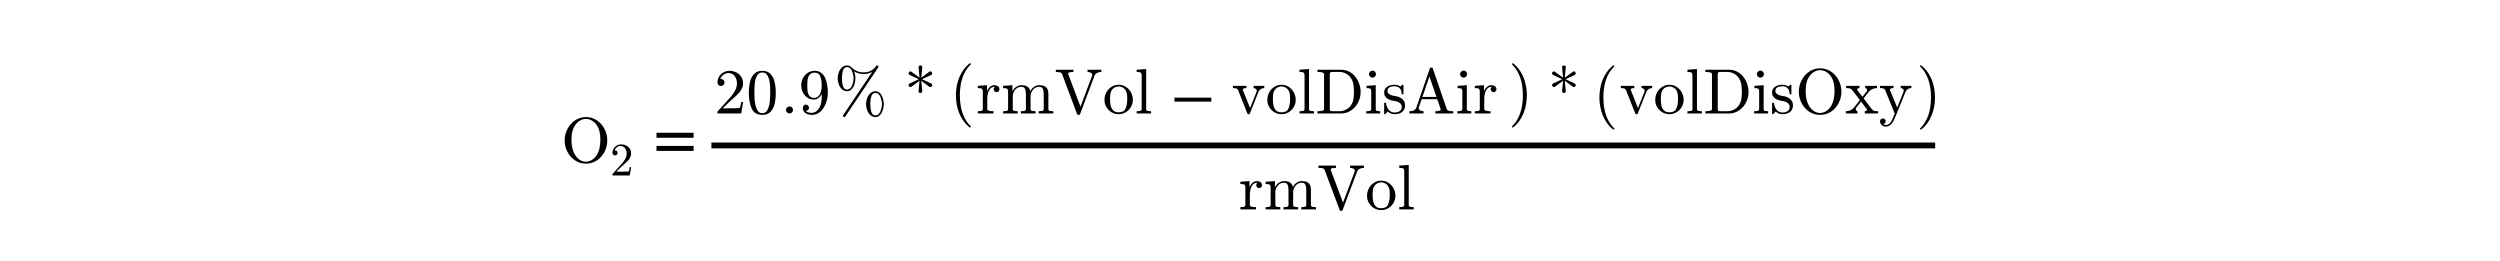
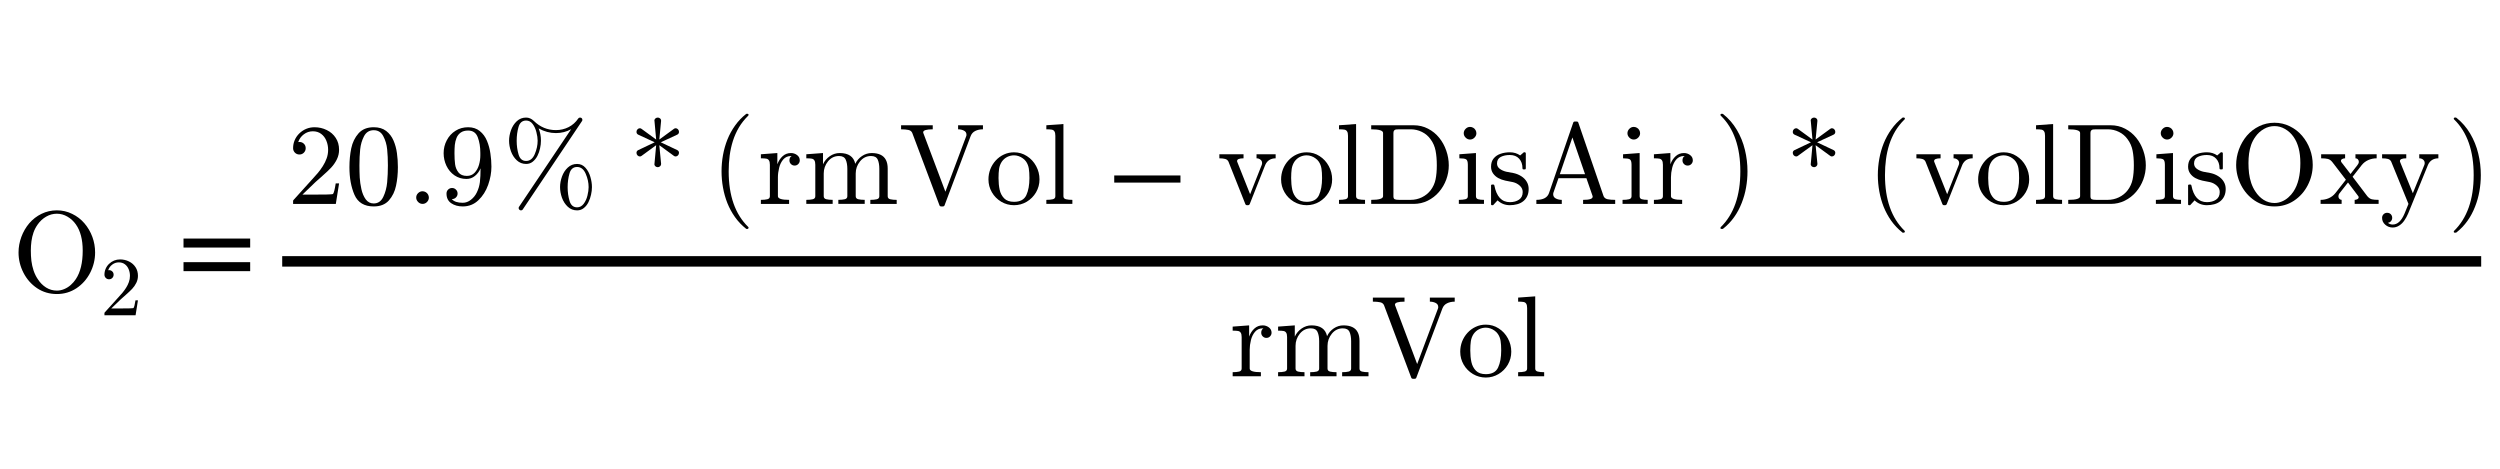
- <svg xmlns="http://www.w3.org/2000/svg" version="1.1" id="svg3020" x="0px" y="0px" width="575px" height="60px" viewBox="0 0 320 60" enable-background="new 0 0 320 60" xml:space="preserve">
+ <svg xmlns="http://www.w3.org/2000/svg" version="1.1" id="svg3020" x="0px" y="0px" width="320px" height="60px" viewBox="0 0 320 60" enable-background="new 0 0 320 60" xml:space="preserve">
  <g id="text3030" transform="scale(0.958149,1.043679)">
</g>
  <g id="g3009" transform="matrix(1.468825,0,0,1.468825,-277.7051,-0.7516525)">
    <g id="flowRoot3055" transform="matrix(0.6808162,0,0,0.6808162,189.0661,0.5117371)">
	</g>
    <g id="flowRoot3063" transform="matrix(0.6808162,0,0,0.6808162,189.0661,0.5117371)">
	</g>
    <path id="path3142-1" fill="none" stroke="#000000" stroke-width="0.913" d="M213.659,23.289   h191.629" />
    <g id="g3569" transform="matrix(0.6808162,0,0,0.6808162,66.23065,78.16005)">
	</g>
    <g id="g4198" transform="matrix(0.7270253,0,0,0.7270253,85.64364,7.998886)">
      <g id="text4200">
        <path id="path58" d="M149.071,24.946c-0.876,0-1.664-0.231-2.365-0.694     c-0.696-0.466-1.242-1.085-1.637-1.853c-0.395-0.773-0.593-1.584-0.593-2.433c0-0.629,0.112-1.251,0.337-1.866     c0.229-0.615,0.546-1.161,0.95-1.637c0.409-0.476,0.898-0.854,1.469-1.132c0.57-0.278,1.183-0.417,1.84-0.417     c0.651,0,1.262,0.141,1.833,0.424c0.575,0.278,1.067,0.658,1.476,1.139c0.409,0.481,0.723,1.02,0.943,1.617     c0.22,0.598,0.33,1.222,0.33,1.873c0,0.849-0.198,1.66-0.593,2.433c-0.396,0.768-0.943,1.386-1.644,1.853     C150.715,24.714,149.933,24.946,149.071,24.946z M146.779,23.153c0.27,0.423,0.602,0.76,0.997,1.011     c0.396,0.247,0.827,0.371,1.294,0.371c0.301,0,0.595-0.06,0.882-0.182c0.292-0.122,0.555-0.288,0.789-0.498     c0.238-0.212,0.44-0.445,0.606-0.701c0.548-0.826,0.822-1.963,0.822-3.409c0-1.325-0.274-2.374-0.822-3.147     c-0.27-0.386-0.606-0.696-1.011-0.93c-0.4-0.234-0.822-0.35-1.267-0.35c-0.449,0-0.876,0.117-1.28,0.35s-0.741,0.544-1.011,0.93     c-0.215,0.301-0.384,0.622-0.505,0.963c-0.117,0.337-0.2,0.687-0.249,1.051c-0.049,0.364-0.074,0.742-0.074,1.132     c0,0.418,0.022,0.827,0.067,1.226c0.049,0.395,0.137,0.784,0.263,1.165C146.411,22.518,146.577,22.857,146.779,23.153z" />
      </g>
      <g id="text4202">
        <path id="path61" d="M154.773,27.492v-0.27c0-0.016,0.007-0.034,0.02-0.054l1.561-1.727     c0.236-0.255,0.427-0.469,0.574-0.643c0.147-0.174,0.293-0.373,0.437-0.598c0.144-0.227,0.257-0.455,0.338-0.688     c0.085-0.236,0.128-0.484,0.128-0.746c0-0.274-0.05-0.536-0.152-0.785c-0.102-0.252-0.254-0.454-0.456-0.604     c-0.2-0.15-0.442-0.226-0.727-0.226c-0.291,0-0.553,0.089-0.785,0.265c-0.232,0.173-0.396,0.4-0.491,0.678     c0.026-0.007,0.062-0.011,0.108-0.011c0.15,0,0.278,0.051,0.383,0.153c0.108,0.102,0.162,0.232,0.162,0.392     c0,0.154-0.054,0.285-0.162,0.393c-0.105,0.104-0.232,0.157-0.383,0.157c-0.157,0-0.289-0.055-0.397-0.163     c-0.105-0.112-0.157-0.24-0.157-0.388c0-0.251,0.048-0.487,0.143-0.706c0.095-0.223,0.23-0.419,0.407-0.589     c0.18-0.174,0.381-0.306,0.604-0.398c0.226-0.091,0.465-0.137,0.717-0.137c0.383,0,0.739,0.081,1.07,0.245     c0.33,0.16,0.592,0.39,0.785,0.687c0.193,0.294,0.289,0.64,0.289,1.035c0,0.292-0.064,0.568-0.191,0.83     c-0.128,0.262-0.291,0.5-0.491,0.716c-0.199,0.213-0.454,0.455-0.765,0.726c-0.311,0.272-0.515,0.453-0.613,0.544l-1.139,1.096     h0.967c0.474,0,0.87-0.004,1.187-0.011c0.321-0.009,0.491-0.022,0.51-0.038c0.079-0.086,0.159-0.395,0.241-0.927h0.294     l-0.284,1.791H154.773z" />
      </g>
      <g id="text4204">
        <path id="path64" d="M172.242,19.374h-7.991v-1.078h7.991V19.374z M172.242,22.203h-7.991     v-1.077h7.991V22.203z" />
      </g>
      <g id="text4206">
        <path id="path67" d="M177.387,14.143v-0.37c0-0.022,0.009-0.047,0.027-0.074l2.143-2.372     c0.323-0.35,0.586-0.644,0.788-0.883c0.202-0.238,0.402-0.512,0.6-0.822c0.198-0.31,0.353-0.625,0.465-0.943     c0.117-0.323,0.175-0.665,0.175-1.024c0-0.377-0.069-0.737-0.209-1.078c-0.139-0.346-0.348-0.622-0.627-0.829     c-0.274-0.206-0.606-0.31-0.997-0.31c-0.4,0-0.759,0.121-1.078,0.363c-0.319,0.238-0.544,0.548-0.674,0.93     c0.036-0.009,0.086-0.013,0.148-0.013c0.207,0,0.382,0.069,0.526,0.209c0.148,0.139,0.222,0.319,0.222,0.539     c0,0.211-0.074,0.391-0.222,0.539c-0.144,0.144-0.319,0.216-0.526,0.216c-0.215,0-0.397-0.074-0.546-0.222     c-0.144-0.153-0.216-0.331-0.216-0.533c0-0.346,0.065-0.669,0.195-0.97c0.13-0.305,0.317-0.575,0.559-0.808     c0.247-0.238,0.524-0.42,0.829-0.546c0.31-0.126,0.638-0.188,0.984-0.188c0.525,0,1.015,0.112,1.469,0.337     c0.454,0.22,0.813,0.535,1.078,0.944c0.265,0.404,0.397,0.878,0.397,1.422c0,0.4-0.087,0.78-0.262,1.139     c-0.175,0.359-0.4,0.687-0.674,0.984c-0.274,0.292-0.625,0.625-1.051,0.997c-0.427,0.373-0.707,0.622-0.842,0.748l-1.563,1.503     h1.327c0.652,0,1.195-0.005,1.631-0.013c0.44-0.014,0.674-0.032,0.701-0.054c0.108-0.117,0.218-0.541,0.33-1.273h0.404     l-0.391,2.459H177.387z" />
        <path id="path69" d="M187.05,14.446c-1.128,0-1.896-0.463-2.305-1.388     c-0.404-0.93-0.606-2.035-0.606-3.316c0-0.799,0.072-1.552,0.216-2.257c0.148-0.706,0.438-1.303,0.869-1.792     c0.436-0.494,1.044-0.741,1.826-0.741c0.607,0,1.103,0.148,1.489,0.444c0.386,0.297,0.681,0.681,0.883,1.152     c0.202,0.467,0.339,0.97,0.411,1.509c0.076,0.535,0.114,1.096,0.114,1.684c0,0.791-0.074,1.532-0.222,2.224     c-0.144,0.688-0.429,1.274-0.856,1.759C188.443,14.206,187.836,14.446,187.05,14.446z M187.05,14.089     c0.512,0,0.894-0.262,1.146-0.788c0.251-0.525,0.406-1.107,0.465-1.745c0.059-0.638,0.088-1.316,0.088-2.035     c0-0.692-0.029-1.33-0.088-1.914c-0.058-0.584-0.213-1.112-0.465-1.583c-0.247-0.476-0.629-0.714-1.146-0.714     c-0.521,0-0.907,0.238-1.159,0.714c-0.251,0.476-0.406,1.006-0.465,1.59c-0.059,0.579-0.088,1.215-0.088,1.907     c0,0.512,0.011,0.995,0.034,1.449c0.027,0.454,0.094,0.923,0.202,1.408c0.108,0.481,0.281,0.888,0.519,1.22     C186.336,13.925,186.655,14.089,187.05,14.089z" />
      </g>
      <g id="text4208">
        <path id="path72" d="M192.143,13.381c0-0.207,0.076-0.384,0.229-0.532     c0.153-0.148,0.33-0.222,0.533-0.222c0.126,0,0.249,0.033,0.37,0.101c0.121,0.067,0.216,0.161,0.283,0.283     c0.067,0.121,0.101,0.245,0.101,0.37c0,0.202-0.074,0.38-0.222,0.532c-0.148,0.153-0.326,0.229-0.532,0.229     c-0.203,0-0.38-0.076-0.533-0.229C192.22,13.761,192.143,13.583,192.143,13.381z" />
      </g>
      <g id="text4210">
        <path id="path75" d="M196.407,13.563c0.251,0.297,0.69,0.445,1.314,0.445     c0.35,0,0.676-0.119,0.977-0.357c0.305-0.238,0.541-0.53,0.707-0.876c0.193-0.391,0.317-0.807,0.371-1.246     c0.054-0.445,0.081-0.995,0.08-1.651c-0.157,0.373-0.384,0.679-0.68,0.916c-0.292,0.238-0.629,0.357-1.01,0.357     c-0.535,0-1.013-0.144-1.435-0.431c-0.418-0.292-0.739-0.674-0.964-1.145c-0.225-0.476-0.337-0.982-0.337-1.516     c0-0.552,0.126-1.067,0.378-1.543c0.251-0.481,0.599-0.86,1.044-1.139c0.444-0.283,0.95-0.424,1.516-0.424     c0.557,0,1.022,0.153,1.395,0.458c0.377,0.301,0.665,0.692,0.862,1.172c0.198,0.476,0.335,0.981,0.411,1.516     c0.081,0.535,0.122,1.062,0.122,1.583c0,0.71-0.13,1.435-0.391,2.176c-0.261,0.737-0.652,1.352-1.172,1.846     c-0.517,0.494-1.141,0.742-1.873,0.742c-0.544,0-1.004-0.128-1.381-0.384c-0.377-0.256-0.566-0.642-0.566-1.159     c0-0.189,0.063-0.346,0.189-0.472c0.13-0.13,0.289-0.195,0.478-0.195c0.184,0,0.339,0.065,0.465,0.195     c0.13,0.126,0.195,0.283,0.195,0.472c0,0.18-0.065,0.335-0.195,0.465c-0.13,0.13-0.285,0.195-0.465,0.195H196.407z      M198.219,10.787c0.378,0,0.685-0.126,0.923-0.378c0.243-0.256,0.418-0.572,0.526-0.95c0.108-0.377,0.161-0.752,0.161-1.125     V8.072V8.018c0-0.692-0.101-1.31-0.303-1.853c-0.202-0.543-0.588-0.815-1.159-0.815c-0.364,0-0.661,0.081-0.89,0.243     c-0.224,0.157-0.39,0.368-0.498,0.633c-0.108,0.265-0.177,0.548-0.209,0.849c-0.027,0.301-0.04,0.629-0.04,0.984     c0,0.521,0.025,0.966,0.074,1.334c0.049,0.369,0.184,0.694,0.404,0.977C197.428,10.648,197.765,10.787,198.219,10.787     L198.219,10.787z" />
      </g>
      <g id="text4212">
        <path id="path78" d="M204.421,14.642c0-0.054,0.013-0.101,0.04-0.142l6.253-9.312     c-0.553,0.31-1.161,0.465-1.826,0.465c-0.719,0-1.408-0.187-2.069-0.559c0.184,0.44,0.276,0.932,0.276,1.476     c0,0.297-0.036,0.604-0.108,0.923c-0.067,0.315-0.173,0.613-0.316,0.896c-0.144,0.278-0.331,0.51-0.56,0.694     c-0.224,0.18-0.489,0.27-0.795,0.27c-0.432,0-0.802-0.144-1.112-0.431c-0.31-0.288-0.544-0.647-0.701-1.078     c-0.153-0.432-0.229-0.856-0.229-1.274c0-0.409,0.076-0.829,0.229-1.26c0.157-0.436,0.391-0.797,0.701-1.085     c0.31-0.288,0.68-0.431,1.112-0.431c0.341,0,0.653,0.137,0.936,0.411c0.741,0.727,1.62,1.091,2.635,1.091     c0.544,0,1.051-0.119,1.523-0.357c0.472-0.242,0.858-0.588,1.159-1.037c0.045-0.072,0.117-0.108,0.216-0.108     c0.081,0,0.146,0.025,0.195,0.074c0.054,0.049,0.081,0.117,0.081,0.202c0,0.049-0.013,0.094-0.04,0.135l-7.123,10.626     c-0.04,0.058-0.108,0.087-0.202,0.087c-0.076,0-0.142-0.029-0.195-0.087C204.448,14.772,204.421,14.709,204.421,14.642z      M205.317,8.995c0.454,0,0.797-0.27,1.031-0.809c0.234-0.544,0.351-1.082,0.351-1.617c0-0.301-0.05-0.642-0.149-1.024     c-0.094-0.386-0.245-0.714-0.451-0.984c-0.207-0.274-0.467-0.411-0.781-0.411c-0.459,0-0.762,0.256-0.91,0.768     c-0.148,0.508-0.222,1.062-0.222,1.664c0,0.579,0.076,1.128,0.229,1.644C204.567,8.739,204.867,8.995,205.317,8.995z      M211.428,14.918c-0.431,0-0.802-0.144-1.112-0.431c-0.31-0.288-0.544-0.647-0.701-1.078c-0.153-0.436-0.23-0.862-0.23-1.28     c0-0.409,0.077-0.829,0.23-1.26c0.157-0.436,0.39-0.797,0.701-1.085c0.31-0.288,0.681-0.431,1.112-0.431     c0.4,0,0.734,0.153,1.004,0.458c0.27,0.301,0.465,0.665,0.587,1.091c0.126,0.427,0.188,0.835,0.188,1.226     c0,0.296-0.036,0.602-0.108,0.916c-0.067,0.315-0.173,0.615-0.316,0.903c-0.139,0.283-0.324,0.514-0.553,0.694     C212.005,14.826,211.738,14.918,211.428,14.918z M211.428,14.554c0.31,0,0.57-0.137,0.781-0.411     c0.211-0.278,0.364-0.609,0.458-0.99c0.095-0.382,0.142-0.723,0.142-1.024c0-0.53-0.117-1.064-0.351-1.604     c-0.233-0.539-0.577-0.809-1.031-0.809c-0.458,0-0.762,0.256-0.91,0.768c-0.148,0.508-0.222,1.06-0.222,1.658     c0,0.584,0.076,1.132,0.229,1.644S210.979,14.554,211.428,14.554z" />
      </g>
      <g id="text4214">
        <path id="path81" d="M218.951,8.456c-0.103,0-0.198-0.043-0.283-0.128     c-0.081-0.09-0.121-0.189-0.121-0.297c0-0.153,0.065-0.262,0.195-0.33l1.988-0.943l-1.988-0.923     c-0.13-0.067-0.195-0.177-0.195-0.33c0-0.117,0.04-0.218,0.121-0.303s0.175-0.128,0.283-0.128c0.072,0,0.139,0.025,0.202,0.074     l1.752,1.28l-0.203-2.237l-0.013-0.027c0-0.103,0.04-0.191,0.121-0.262c0.086-0.072,0.182-0.108,0.29-0.108     c0.099,0,0.188,0.034,0.269,0.101c0.086,0.067,0.128,0.157,0.128,0.269V4.19l-0.215,2.237l1.752-1.28     c0.063-0.049,0.13-0.074,0.202-0.074c0.112,0,0.207,0.043,0.283,0.128c0.081,0.086,0.122,0.187,0.122,0.303     c0,0.153-0.065,0.263-0.196,0.33l-1.988,0.923l1.988,0.943c0.13,0.068,0.196,0.177,0.196,0.33c0,0.108-0.041,0.207-0.122,0.297     c-0.076,0.085-0.171,0.128-0.283,0.128c-0.076,0-0.144-0.022-0.202-0.068l-1.752-1.28l0.215,2.23v0.027     c0,0.108-0.043,0.198-0.128,0.27c-0.081,0.072-0.171,0.107-0.269,0.107c-0.108,0-0.204-0.036-0.29-0.107     c-0.081-0.077-0.121-0.166-0.121-0.27l0.013-0.027l0.203-2.23l-1.752,1.28C219.099,8.433,219.032,8.456,218.951,8.456z" />
      </g>
      <g id="text4216">
        <path id="path84" d="M231.679,17.116c-0.512-0.404-0.955-0.869-1.327-1.395     c-0.369-0.521-0.672-1.078-0.91-1.671c-0.234-0.593-0.409-1.213-0.525-1.86c-0.117-0.647-0.175-1.296-0.175-1.947     c0-0.66,0.058-1.314,0.175-1.961c0.117-0.647,0.294-1.269,0.532-1.866c0.242-0.598,0.55-1.157,0.923-1.678     c0.373-0.521,0.808-0.977,1.307-1.368c0-0.018,0.022-0.027,0.067-0.027h0.128c0.027,0,0.052,0.013,0.074,0.04     c0.022,0.022,0.034,0.049,0.034,0.081c0,0.04-0.009,0.069-0.027,0.088c-0.449,0.44-0.824,0.912-1.125,1.415     c-0.297,0.503-0.537,1.04-0.721,1.61c-0.18,0.566-0.31,1.155-0.391,1.765c-0.08,0.607-0.121,1.24-0.121,1.9     c0,2.925,0.782,5.146,2.345,6.664c0.027,0.027,0.041,0.065,0.041,0.114c0,0.022-0.014,0.047-0.041,0.074     c-0.022,0.032-0.045,0.047-0.067,0.047h-0.128C231.701,17.143,231.679,17.134,231.679,17.116z" />
      </g>
      <g id="text4218">
        <path id="path87" d="M233.457,14.143v-0.485c0.315,0,0.573-0.025,0.775-0.074     c0.202-0.049,0.303-0.171,0.303-0.363V9.453c0-0.247-0.038-0.425-0.115-0.532c-0.072-0.112-0.177-0.18-0.316-0.203     c-0.139-0.027-0.355-0.04-0.647-0.04V8.193l1.974-0.148v1.348c0.148-0.4,0.359-0.723,0.633-0.97     c0.274-0.251,0.606-0.377,0.997-0.377c0.274,0,0.519,0.081,0.734,0.242c0.216,0.162,0.324,0.375,0.324,0.64     c0,0.166-0.061,0.312-0.182,0.438c-0.117,0.121-0.263,0.182-0.438,0.182c-0.171,0-0.317-0.061-0.438-0.182     c-0.121-0.121-0.182-0.267-0.182-0.438c0-0.247,0.088-0.422,0.263-0.525h-0.081c-0.373,0-0.678,0.135-0.916,0.404     c-0.234,0.269-0.4,0.604-0.498,1.004c-0.099,0.4-0.149,0.781-0.149,1.145v2.264c0,0.292,0.447,0.438,1.341,0.438v0.485H233.457z" />
        <path id="path89" d="M238.902,14.143v-0.485c0.315,0,0.573-0.025,0.775-0.074     c0.202-0.049,0.303-0.171,0.303-0.363V9.453c0-0.247-0.038-0.425-0.114-0.532c-0.072-0.112-0.177-0.18-0.317-0.203     c-0.139-0.027-0.355-0.04-0.647-0.04V8.193l2.001-0.148v1.348c0.184-0.396,0.456-0.719,0.815-0.97     c0.364-0.251,0.759-0.377,1.186-0.377c1.06,0,1.682,0.431,1.866,1.294c0.184-0.386,0.454-0.698,0.808-0.936     s0.743-0.357,1.166-0.357c0.417,0,0.768,0.067,1.051,0.202c0.287,0.134,0.503,0.341,0.647,0.62     c0.144,0.274,0.216,0.62,0.216,1.037v3.316c0,0.193,0.101,0.314,0.303,0.363c0.207,0.049,0.465,0.074,0.775,0.074v0.485h-3.16     v-0.485c0.315,0,0.573-0.025,0.775-0.074c0.202-0.049,0.303-0.171,0.303-0.363V9.945c0-0.463-0.065-0.836-0.195-1.119     c-0.13-0.283-0.398-0.424-0.802-0.424c-0.53,0-0.968,0.213-1.314,0.64c-0.346,0.427-0.519,0.912-0.519,1.455v2.722     c0,0.193,0.101,0.314,0.303,0.363c0.202,0.049,0.46,0.074,0.775,0.074v0.485h-3.16v-0.485c0.315,0,0.573-0.025,0.775-0.074     c0.202-0.049,0.303-0.171,0.303-0.363V9.945c0-0.449-0.065-0.818-0.195-1.105c-0.13-0.292-0.398-0.438-0.802-0.438     c-0.535,0-0.975,0.213-1.321,0.64c-0.342,0.427-0.512,0.912-0.512,1.455v2.722c0,0.193,0.101,0.314,0.303,0.363     c0.202,0.049,0.458,0.074,0.768,0.074v0.485H238.902z" />
        <path id="path91" d="M254.858,14.298l-3.255-8.658c-0.081-0.193-0.236-0.315-0.465-0.364     c-0.229-0.049-0.521-0.074-0.876-0.074V4.716h3.794v0.485c-0.764,0-1.145,0.119-1.145,0.357c0.005,0.013,0.007,0.027,0.007,0.04     c0.005,0.009,0.007,0.023,0.007,0.041l2.648,7.041l2.5-6.664c0.018-0.036,0.027-0.092,0.027-0.168     c0-0.225-0.103-0.389-0.31-0.492c-0.207-0.103-0.438-0.155-0.694-0.155V4.716h2.979v0.485c-0.346,0-0.652,0.065-0.916,0.195     c-0.261,0.126-0.447,0.332-0.56,0.62l-3.12,8.281c-0.027,0.099-0.101,0.149-0.222,0.149h-0.175     C254.959,14.446,254.885,14.397,254.858,14.298z" />
        <path id="path93" d="M263.8,14.298c-0.552,0-1.064-0.139-1.536-0.417     c-0.471-0.283-0.845-0.66-1.118-1.132c-0.274-0.472-0.411-0.986-0.411-1.543c0-0.422,0.074-0.829,0.222-1.219     c0.153-0.391,0.369-0.739,0.647-1.044c0.283-0.31,0.611-0.551,0.984-0.721c0.373-0.175,0.777-0.263,1.213-0.263     c0.566,0,1.08,0.15,1.543,0.452c0.467,0.296,0.835,0.696,1.105,1.199c0.269,0.498,0.404,1.031,0.404,1.597     c0,0.553-0.137,1.067-0.411,1.543c-0.274,0.472-0.647,0.849-1.118,1.132C264.855,14.159,264.348,14.298,263.8,14.298z      M263.8,13.893c0.737,0,1.229-0.267,1.476-0.802c0.247-0.535,0.371-1.215,0.371-2.042c0-0.463-0.025-0.845-0.074-1.145     c-0.049-0.305-0.157-0.582-0.323-0.829c-0.103-0.153-0.236-0.285-0.398-0.397c-0.157-0.117-0.326-0.204-0.505-0.263     c-0.175-0.063-0.357-0.094-0.546-0.094c-0.287,0-0.561,0.065-0.822,0.195c-0.256,0.13-0.469,0.317-0.64,0.559     c-0.171,0.261-0.281,0.548-0.33,0.863c-0.045,0.31-0.067,0.68-0.067,1.112c0,0.517,0.045,0.982,0.135,1.395     c0.09,0.409,0.269,0.752,0.539,1.031C262.888,13.754,263.283,13.893,263.8,13.893z" />
        <path id="path95" d="M267.674,14.143v-0.485c0.314,0,0.572-0.025,0.775-0.074     c0.203-0.049,0.304-0.171,0.304-0.363V5.976c0-0.247-0.038-0.425-0.115-0.533c-0.072-0.112-0.177-0.18-0.317-0.202     c-0.139-0.027-0.355-0.04-0.647-0.04V4.716l2.048-0.148v8.652c0,0.193,0.101,0.314,0.303,0.363     c0.202,0.049,0.458,0.074,0.768,0.074v0.485H267.674z" />
      </g>
      <g id="text4220" transform="scale(1.474277,0.6782985)">
        <path id="path98" d="M187.083,17.085v-1.261h5.384v1.261H187.083z" />
      </g>
      <g id="text4222">
        <path id="path101" d="M291.519,14.143l-2.015-5.067c-0.085-0.171-0.218-0.278-0.398-0.323     c-0.175-0.049-0.406-0.074-0.694-0.074V8.193h2.898v0.485c-0.517,0-0.775,0.11-0.775,0.33c0,0.036,0.005,0.063,0.014,0.081     l1.55,3.895l1.395-3.518c0.027-0.072,0.04-0.146,0.04-0.222c0-0.175-0.067-0.312-0.201-0.411     c-0.131-0.103-0.285-0.155-0.465-0.155V8.193h2.291v0.485c-0.283,0-0.532,0.065-0.748,0.195c-0.21,0.13-0.375,0.324-0.492,0.58     l-1.859,4.69c-0.036,0.103-0.11,0.155-0.223,0.155h-0.101C291.623,14.298,291.551,14.246,291.519,14.143z" />
        <path id="path103" d="M298.878,14.298c-0.552,0-1.064-0.139-1.536-0.417     c-0.472-0.283-0.845-0.66-1.119-1.132c-0.273-0.472-0.411-0.986-0.411-1.543c0-0.422,0.074-0.829,0.222-1.219     c0.153-0.391,0.369-0.739,0.647-1.044c0.283-0.31,0.611-0.551,0.984-0.721c0.372-0.175,0.776-0.263,1.213-0.263     c0.565,0,1.08,0.15,1.543,0.452c0.467,0.296,0.835,0.696,1.106,1.199c0.269,0.498,0.404,1.031,0.404,1.597     c0,0.553-0.137,1.067-0.412,1.543c-0.274,0.472-0.647,0.849-1.118,1.132C299.933,14.159,299.426,14.298,298.878,14.298z      M298.878,13.893c0.736,0,1.228-0.267,1.476-0.802c0.247-0.535,0.369-1.215,0.369-2.042c0-0.463-0.024-0.845-0.073-1.145     c-0.049-0.305-0.157-0.582-0.324-0.829c-0.103-0.153-0.236-0.285-0.398-0.397c-0.157-0.117-0.326-0.204-0.506-0.263     c-0.175-0.063-0.357-0.094-0.545-0.094c-0.287,0-0.561,0.065-0.823,0.195c-0.256,0.13-0.468,0.317-0.64,0.559     c-0.17,0.261-0.28,0.548-0.329,0.863c-0.046,0.31-0.068,0.68-0.068,1.112c0,0.517,0.045,0.982,0.135,1.395     c0.09,0.409,0.269,0.752,0.539,1.031C297.965,13.754,298.36,13.893,298.878,13.893z" />
        <path id="path105" d="M302.752,14.143v-0.485c0.315,0,0.572-0.025,0.775-0.074     c0.202-0.049,0.304-0.171,0.304-0.363V5.976c0-0.247-0.038-0.425-0.115-0.533c-0.071-0.112-0.177-0.18-0.316-0.202     c-0.139-0.027-0.355-0.04-0.647-0.04V4.716l2.048-0.148v8.652c0,0.193,0.102,0.314,0.304,0.363     c0.202,0.049,0.458,0.074,0.768,0.074v0.485H302.752z" />
        <path id="path107" d="M306.613,14.143v-0.485c0.948,0,1.422-0.146,1.422-0.438V5.639     c0-0.292-0.474-0.438-1.422-0.438V4.716h5.088c0.629,0,1.203,0.137,1.725,0.411c0.521,0.269,0.966,0.631,1.334,1.085     c0.369,0.454,0.651,0.968,0.849,1.543c0.202,0.575,0.304,1.164,0.304,1.765c0,0.584-0.102,1.152-0.304,1.705     c-0.202,0.548-0.494,1.045-0.875,1.489c-0.379,0.44-0.827,0.788-1.348,1.044c-0.518,0.256-1.079,0.384-1.684,0.384H306.613z      M309.275,13.22c0,0.198,0.056,0.321,0.168,0.37c0.112,0.045,0.29,0.067,0.533,0.067h1.367c0.472,0,0.919-0.101,1.342-0.303     c0.426-0.207,0.779-0.492,1.057-0.856c0.293-0.386,0.487-0.818,0.586-1.294c0.1-0.481,0.149-1.042,0.149-1.684     c0-0.669-0.049-1.256-0.149-1.759c-0.099-0.503-0.294-0.952-0.586-1.348c-0.274-0.391-0.622-0.69-1.044-0.896     c-0.422-0.211-0.874-0.317-1.354-0.317h-1.367c-0.166,0-0.297,0.007-0.391,0.02c-0.09,0.013-0.165,0.054-0.223,0.121     c-0.058,0.063-0.087,0.162-0.087,0.297V13.22z" />
        <path id="path109" d="M317.118,14.143v-0.485c0.315,0,0.572-0.025,0.775-0.074     c0.202-0.049,0.303-0.171,0.303-0.363V9.453c0-0.355-0.069-0.573-0.208-0.654c-0.134-0.081-0.404-0.121-0.808-0.121V8.193     l1.988-0.148v5.175c0,0.193,0.088,0.314,0.262,0.363c0.175,0.049,0.409,0.074,0.701,0.074v0.485H317.118z M317.704,5.673     c0-0.202,0.077-0.38,0.23-0.532c0.152-0.153,0.327-0.229,0.525-0.229c0.13,0,0.256,0.034,0.377,0.101     c0.122,0.068,0.216,0.162,0.283,0.283c0.068,0.121,0.101,0.247,0.101,0.377c0,0.198-0.076,0.373-0.229,0.526     c-0.153,0.153-0.33,0.229-0.532,0.229c-0.198,0-0.373-0.076-0.525-0.229C317.78,6.046,317.704,5.871,317.704,5.673z" />
        <path id="path111" d="M320.979,14.183v-2.251c0-0.072,0.04-0.108,0.121-0.108h0.168     c0.055,0,0.091,0.036,0.108,0.108c0.256,1.334,0.876,2.001,1.86,2.001c0.435,0,0.799-0.099,1.092-0.297     c0.296-0.198,0.444-0.503,0.444-0.916c0-0.297-0.114-0.548-0.344-0.755c-0.229-0.211-0.501-0.355-0.815-0.431l-0.923-0.182     c-0.311-0.067-0.594-0.171-0.85-0.31c-0.251-0.139-0.458-0.324-0.62-0.553c-0.162-0.234-0.242-0.503-0.242-0.808     c0-0.405,0.105-0.735,0.316-0.991c0.216-0.26,0.494-0.447,0.836-0.559c0.341-0.117,0.71-0.175,1.105-0.175     c0.472,0,0.883,0.126,1.233,0.377l0.399-0.343c0-0.022,0.022-0.034,0.067-0.034h0.102c0.027,0,0.051,0.014,0.073,0.041     c0.023,0.022,0.035,0.047,0.035,0.074v1.806c0,0.085-0.037,0.128-0.108,0.128h-0.168c-0.081,0-0.123-0.043-0.123-0.128     c0-0.481-0.134-0.867-0.404-1.159c-0.265-0.292-0.637-0.438-1.117-0.438c-0.413,0-0.774,0.076-1.079,0.229     c-0.3,0.153-0.451,0.416-0.451,0.789c0,0.256,0.107,0.467,0.323,0.633c0.22,0.162,0.476,0.278,0.768,0.35l0.936,0.176     c0.315,0.072,0.607,0.193,0.876,0.364c0.274,0.171,0.49,0.386,0.647,0.647c0.161,0.261,0.242,0.555,0.242,0.882     c0,0.333-0.058,0.622-0.175,0.87c-0.112,0.242-0.273,0.444-0.479,0.606c-0.201,0.162-0.443,0.281-0.721,0.357     s-0.571,0.114-0.876,0.114c-0.574,0-1.066-0.193-1.476-0.579l-0.505,0.546c0,0.022-0.025,0.033-0.074,0.033H321.1     C321.02,14.298,320.979,14.26,320.979,14.183z" />
        <path id="path113" d="M326.41,14.143v-0.485c0.823,0,1.328-0.272,1.516-0.815l2.898-8.429     c0.027-0.099,0.102-0.149,0.222-0.149h0.176c0.121,0,0.196,0.049,0.221,0.149l3.026,8.807c0.085,0.193,0.248,0.314,0.486,0.363     c0.242,0.049,0.543,0.074,0.903,0.074v0.485h-3.847v-0.485c0.764,0,1.145-0.123,1.145-0.37V13.22l-0.748-2.156h-3.349     l-0.62,1.779c-0.009,0.032-0.013,0.079-0.013,0.142c0,0.229,0.108,0.4,0.324,0.512c0.219,0.108,0.455,0.161,0.707,0.161v0.485     H326.41z M329.22,10.585h3.026l-1.516-4.407L329.22,10.585z" />
        <path id="path115" d="M336.74,14.143v-0.485c0.315,0,0.572-0.025,0.775-0.074     c0.201-0.049,0.303-0.171,0.303-0.363V9.453c0-0.355-0.069-0.573-0.208-0.654c-0.134-0.081-0.405-0.121-0.809-0.121V8.193     l1.988-0.148v5.175c0,0.193,0.088,0.314,0.263,0.363c0.175,0.049,0.408,0.074,0.701,0.074v0.485H336.74z M337.327,5.673     c0-0.202,0.076-0.38,0.229-0.532c0.153-0.153,0.327-0.229,0.525-0.229c0.131,0,0.256,0.034,0.378,0.101     c0.122,0.068,0.216,0.162,0.283,0.283c0.068,0.121,0.102,0.247,0.102,0.377c0,0.198-0.076,0.373-0.23,0.526     c-0.152,0.153-0.329,0.229-0.532,0.229c-0.198,0-0.372-0.076-0.525-0.229C337.403,6.046,337.327,5.871,337.327,5.673     L337.327,5.673z" />
        <path id="path117" d="M340.5,14.143v-0.485c0.315,0,0.572-0.025,0.775-0.074     s0.303-0.171,0.303-0.363V9.453c0-0.247-0.038-0.425-0.113-0.532c-0.072-0.112-0.177-0.18-0.317-0.203     c-0.139-0.027-0.355-0.04-0.647-0.04V8.193l1.973-0.148v1.348c0.149-0.4,0.36-0.723,0.635-0.97     c0.273-0.251,0.605-0.377,0.997-0.377c0.274,0,0.519,0.081,0.734,0.242c0.215,0.162,0.323,0.375,0.323,0.64     c0,0.166-0.06,0.312-0.181,0.438c-0.117,0.121-0.263,0.182-0.439,0.182c-0.17,0-0.316-0.061-0.437-0.182     c-0.122-0.121-0.182-0.267-0.182-0.438c0-0.247,0.087-0.422,0.262-0.525h-0.08c-0.373,0-0.679,0.135-0.916,0.404     c-0.234,0.269-0.401,0.604-0.499,1.004c-0.099,0.4-0.148,0.781-0.148,1.145v2.264c0,0.292,0.447,0.438,1.341,0.438v0.485H340.5z" />
      </g>
      <g id="text4224">
        <path id="path120" d="M348.597,17.143c-0.081,0-0.123-0.04-0.123-0.121     c0-0.04,0.009-0.07,0.027-0.087c1.573-1.536,2.358-3.767,2.358-6.691s-0.776-5.146-2.331-6.664     c-0.037-0.022-0.055-0.06-0.055-0.114c0-0.032,0.012-0.059,0.035-0.081c0.027-0.027,0.056-0.04,0.088-0.04h0.128     c0.027,0,0.049,0.009,0.067,0.027c0.66,0.521,1.211,1.155,1.651,1.9c0.441,0.745,0.762,1.54,0.964,2.385     c0.207,0.845,0.31,1.707,0.31,2.588c0,0.652-0.056,1.294-0.169,1.927c-0.107,0.629-0.282,1.249-0.525,1.86     c-0.238,0.615-0.541,1.182-0.909,1.698c-0.369,0.521-0.809,0.984-1.321,1.388c-0.017,0.018-0.04,0.027-0.067,0.027H348.597z" />
      </g>
      <g id="text4226">
        <path id="path123" d="M357.551,8.456c-0.103,0-0.198-0.043-0.283-0.128     c-0.081-0.09-0.123-0.189-0.123-0.297c0-0.153,0.066-0.262,0.196-0.33l1.988-0.943l-1.988-0.923     c-0.13-0.067-0.196-0.177-0.196-0.33c0-0.117,0.041-0.218,0.123-0.303c0.08-0.086,0.175-0.128,0.283-0.128     c0.072,0,0.139,0.025,0.202,0.074l1.752,1.28l-0.203-2.237l-0.013-0.027c0-0.103,0.04-0.191,0.121-0.262     c0.086-0.072,0.183-0.108,0.291-0.108c0.099,0,0.188,0.034,0.269,0.101c0.086,0.067,0.128,0.157,0.128,0.269V4.19l-0.216,2.237     l1.752-1.28c0.062-0.049,0.13-0.074,0.202-0.074c0.112,0,0.207,0.043,0.283,0.128c0.081,0.086,0.122,0.187,0.122,0.303     c0,0.153-0.065,0.263-0.195,0.33l-1.988,0.923l1.988,0.943c0.13,0.068,0.195,0.177,0.195,0.33c0,0.108-0.04,0.207-0.122,0.297     c-0.076,0.085-0.17,0.128-0.283,0.128c-0.076,0-0.144-0.022-0.202-0.068l-1.752-1.28l0.216,2.23v0.027     c0,0.108-0.042,0.198-0.128,0.27c-0.08,0.072-0.17,0.107-0.269,0.107c-0.108,0-0.205-0.036-0.291-0.107     c-0.08-0.077-0.121-0.166-0.121-0.27l0.013-0.027l0.203-2.23l-1.752,1.28C357.699,8.433,357.632,8.456,357.551,8.456z" />
      </g>
      <g id="text4228">
        <path id="path126" d="M370.28,17.566c-0.512-0.405-0.955-0.869-1.328-1.395     c-0.369-0.521-0.671-1.078-0.91-1.671c-0.233-0.593-0.409-1.213-0.526-1.86c-0.117-0.647-0.176-1.296-0.176-1.947     c0-0.66,0.059-1.314,0.176-1.961c0.117-0.647,0.294-1.269,0.532-1.866c0.243-0.598,0.551-1.157,0.924-1.678     c0.373-0.521,0.808-0.977,1.307-1.368c0-0.018,0.023-0.027,0.068-0.027h0.128c0.027,0,0.052,0.013,0.074,0.04     c0.022,0.022,0.034,0.049,0.034,0.081c0,0.041-0.009,0.069-0.027,0.088c-0.45,0.44-0.825,0.912-1.126,1.415     c-0.297,0.503-0.537,1.04-0.722,1.61c-0.179,0.566-0.309,1.155-0.39,1.766c-0.081,0.606-0.122,1.24-0.122,1.9     c0,2.925,0.782,5.146,2.345,6.664c0.027,0.027,0.041,0.065,0.041,0.114c0,0.022-0.014,0.048-0.041,0.074     c-0.022,0.032-0.044,0.048-0.067,0.048h-0.128C370.302,17.593,370.28,17.584,370.28,17.566z" />
      </g>
      <g id="text4230">
        <path id="path129" d="M375.07,14.143l-2.016-5.067c-0.085-0.171-0.218-0.278-0.397-0.323     c-0.176-0.049-0.407-0.074-0.694-0.074V8.193h2.897v0.485c-0.517,0-0.775,0.11-0.775,0.33c0,0.036,0.004,0.063,0.013,0.081     l1.551,3.895l1.394-3.518c0.027-0.072,0.04-0.146,0.04-0.222c0-0.175-0.067-0.312-0.201-0.411     c-0.131-0.103-0.285-0.155-0.465-0.155V8.193h2.291v0.485c-0.283,0-0.532,0.065-0.748,0.195c-0.21,0.13-0.375,0.324-0.492,0.58     l-1.859,4.69c-0.036,0.103-0.111,0.155-0.222,0.155h-0.101C375.172,14.298,375.101,14.246,375.07,14.143z" />
        <path id="path131" d="M382.428,14.298c-0.552,0-1.064-0.139-1.536-0.417     c-0.472-0.283-0.845-0.66-1.119-1.132c-0.273-0.472-0.411-0.986-0.411-1.543c0-0.422,0.074-0.829,0.222-1.219     c0.154-0.391,0.369-0.739,0.647-1.044c0.283-0.31,0.611-0.551,0.984-0.721c0.372-0.175,0.776-0.263,1.213-0.263     c0.566,0,1.08,0.15,1.543,0.452c0.467,0.296,0.836,0.696,1.106,1.199c0.269,0.498,0.404,1.031,0.404,1.597     c0,0.553-0.137,1.067-0.412,1.543c-0.274,0.472-0.647,0.849-1.118,1.132C383.483,14.159,382.975,14.298,382.428,14.298z      M382.428,13.893c0.737,0,1.228-0.267,1.476-0.802c0.247-0.535,0.369-1.215,0.369-2.042c0-0.463-0.024-0.845-0.073-1.145     c-0.049-0.305-0.157-0.582-0.324-0.829c-0.103-0.153-0.236-0.285-0.398-0.397c-0.156-0.117-0.326-0.204-0.506-0.263     c-0.175-0.063-0.357-0.094-0.545-0.094c-0.287,0-0.561,0.065-0.822,0.195c-0.256,0.13-0.469,0.317-0.64,0.559     c-0.171,0.261-0.281,0.548-0.33,0.863c-0.046,0.31-0.068,0.68-0.068,1.112c0,0.517,0.045,0.982,0.135,1.395     c0.09,0.409,0.269,0.752,0.539,1.031C381.515,13.754,381.911,13.893,382.428,13.893z" />
        <path id="path133" d="M386.301,14.143v-0.485c0.315,0,0.573-0.025,0.776-0.074     c0.202-0.049,0.304-0.171,0.304-0.363V5.976c0-0.247-0.038-0.425-0.115-0.533c-0.071-0.112-0.177-0.18-0.316-0.202     c-0.139-0.027-0.355-0.04-0.647-0.04V4.716l2.048-0.148v8.652c0,0.193,0.102,0.314,0.304,0.363     c0.202,0.049,0.458,0.074,0.768,0.074v0.485H386.301z" />
        <path id="path135" d="M390.162,14.143v-0.485c0.948,0,1.423-0.146,1.423-0.438V5.639     c0-0.292-0.475-0.438-1.423-0.438V4.716h5.088c0.629,0,1.203,0.137,1.725,0.411c0.521,0.269,0.966,0.631,1.334,1.085     c0.369,0.454,0.651,0.968,0.85,1.543c0.201,0.575,0.303,1.164,0.303,1.765c0,0.584-0.102,1.152-0.303,1.705     c-0.203,0.548-0.495,1.045-0.876,1.489c-0.378,0.44-0.827,0.788-1.348,1.044c-0.517,0.256-1.078,0.384-1.684,0.384H390.162z      M392.825,13.22c0,0.198,0.056,0.321,0.168,0.37c0.112,0.045,0.29,0.067,0.533,0.067h1.367c0.472,0,0.919-0.101,1.342-0.303     c0.426-0.207,0.779-0.492,1.057-0.856c0.293-0.386,0.487-0.818,0.587-1.294c0.099-0.481,0.148-1.042,0.148-1.684     c0-0.669-0.049-1.256-0.148-1.759c-0.1-0.503-0.294-0.952-0.587-1.348c-0.274-0.391-0.622-0.69-1.044-0.896     c-0.422-0.211-0.873-0.317-1.354-0.317h-1.367c-0.166,0-0.297,0.007-0.391,0.02c-0.09,0.013-0.164,0.054-0.222,0.121     c-0.059,0.063-0.088,0.162-0.088,0.297V13.22z" />
        <path id="path137" d="M400.668,14.143v-0.485c0.315,0,0.572-0.025,0.775-0.074     c0.202-0.049,0.304-0.171,0.304-0.363V9.453c0-0.355-0.07-0.573-0.209-0.654c-0.134-0.081-0.404-0.121-0.808-0.121V8.193     l1.988-0.148v5.175c0,0.193,0.088,0.314,0.262,0.363c0.175,0.049,0.409,0.074,0.701,0.074v0.485H400.668z M401.254,5.673     c0-0.202,0.076-0.38,0.23-0.532c0.152-0.153,0.327-0.229,0.525-0.229c0.13,0,0.256,0.034,0.377,0.101     c0.123,0.068,0.216,0.162,0.284,0.283c0.068,0.121,0.101,0.247,0.101,0.377c0,0.198-0.076,0.373-0.229,0.526     c-0.153,0.153-0.33,0.229-0.532,0.229c-0.198,0-0.373-0.076-0.525-0.229C401.33,6.046,401.254,5.871,401.254,5.673z" />
        <path id="path139" d="M404.529,14.183v-2.251c0-0.072,0.04-0.108,0.121-0.108h0.168     c0.055,0,0.091,0.036,0.108,0.108c0.256,1.334,0.876,2.001,1.86,2.001c0.436,0,0.799-0.099,1.092-0.297     c0.296-0.198,0.444-0.503,0.444-0.916c0-0.297-0.114-0.548-0.344-0.755c-0.229-0.211-0.5-0.355-0.815-0.431l-0.923-0.182     c-0.311-0.067-0.594-0.171-0.85-0.31c-0.251-0.139-0.458-0.324-0.62-0.553c-0.162-0.234-0.242-0.503-0.242-0.808     c0-0.405,0.106-0.735,0.316-0.991c0.216-0.26,0.494-0.447,0.836-0.559c0.341-0.117,0.71-0.175,1.105-0.175     c0.472,0,0.883,0.126,1.233,0.377l0.399-0.343c0-0.022,0.022-0.034,0.067-0.034h0.102c0.027,0,0.051,0.014,0.073,0.041     c0.023,0.022,0.035,0.047,0.035,0.074v1.806c0,0.085-0.037,0.128-0.108,0.128h-0.168c-0.081,0-0.122-0.043-0.122-0.128     c0-0.481-0.134-0.867-0.405-1.159c-0.264-0.292-0.637-0.438-1.117-0.438c-0.413,0-0.774,0.076-1.079,0.229     c-0.3,0.153-0.451,0.416-0.451,0.789c0,0.256,0.108,0.467,0.323,0.633c0.221,0.162,0.477,0.278,0.768,0.35l0.937,0.176     c0.314,0.072,0.606,0.193,0.875,0.364c0.274,0.171,0.49,0.386,0.647,0.647c0.162,0.261,0.242,0.555,0.242,0.882     c0,0.333-0.058,0.622-0.175,0.87c-0.112,0.242-0.272,0.444-0.479,0.606c-0.201,0.162-0.443,0.281-0.721,0.357     s-0.571,0.114-0.876,0.114c-0.574,0-1.066-0.193-1.476-0.579l-0.505,0.546c0,0.022-0.025,0.033-0.074,0.033h-0.081     C404.569,14.298,404.529,14.26,404.529,14.183z" />
        <path id="path141" d="M414.886,14.446c-0.876,0-1.664-0.231-2.366-0.694     c-0.696-0.467-1.242-1.085-1.637-1.853c-0.395-0.773-0.593-1.583-0.593-2.433c0-0.629,0.112-1.251,0.337-1.866     c0.23-0.615,0.546-1.161,0.95-1.637c0.409-0.476,0.899-0.853,1.47-1.132c0.571-0.278,1.183-0.417,1.839-0.417     c0.651,0,1.263,0.141,1.833,0.424c0.575,0.278,1.067,0.658,1.476,1.139c0.409,0.481,0.723,1.02,0.943,1.617     c0.22,0.598,0.331,1.222,0.331,1.873c0,0.849-0.198,1.66-0.594,2.433c-0.395,0.768-0.943,1.386-1.644,1.853     C416.53,14.215,415.748,14.446,414.886,14.446z M412.595,12.654c0.269,0.422,0.602,0.759,0.997,1.01     c0.395,0.247,0.827,0.371,1.294,0.371c0.301,0,0.595-0.061,0.883-0.182c0.293-0.121,0.555-0.288,0.788-0.499     c0.239-0.211,0.441-0.444,0.607-0.701c0.548-0.827,0.821-1.963,0.821-3.41c0-1.325-0.273-2.374-0.821-3.147     c-0.27-0.386-0.607-0.696-1.011-0.93c-0.4-0.234-0.821-0.35-1.267-0.35c-0.449,0-0.876,0.117-1.28,0.35s-0.742,0.544-1.011,0.93     c-0.216,0.301-0.384,0.622-0.506,0.963c-0.116,0.337-0.2,0.687-0.25,1.051c-0.049,0.364-0.073,0.741-0.073,1.132     c0,0.417,0.022,0.826,0.067,1.226c0.049,0.396,0.137,0.784,0.262,1.165C412.226,12.018,412.392,12.357,412.595,12.654z" />
        <path id="path143" d="M420.411,14.143v-0.485c0.35,0,0.68-0.067,0.99-0.202     c0.31-0.139,0.572-0.343,0.788-0.613l1.254-1.597l-1.631-2.123c-0.162-0.202-0.339-0.326-0.532-0.371     c-0.189-0.049-0.456-0.074-0.803-0.074V8.193h2.872v0.485c-0.122,0-0.236,0.027-0.344,0.081     c-0.103,0.054-0.155,0.133-0.155,0.236c0,0.036,0.014,0.079,0.04,0.128l1.106,1.435l0.829-1.064     c0.112-0.135,0.169-0.269,0.169-0.404c0-0.112-0.038-0.209-0.115-0.29c-0.071-0.081-0.168-0.121-0.289-0.121V8.193h2.54v0.485     c-0.355,0-0.69,0.069-1.003,0.209c-0.311,0.134-0.573,0.337-0.789,0.606l-1.091,1.395l1.765,2.332     c0.176,0.202,0.357,0.326,0.546,0.37c0.188,0.045,0.458,0.067,0.808,0.067v0.485h-2.871v-0.485c0.112,0,0.22-0.027,0.324-0.081     c0.103-0.053,0.155-0.132,0.155-0.236c0-0.041-0.015-0.081-0.041-0.121l-1.239-1.644l-0.991,1.267     c-0.103,0.117-0.155,0.251-0.155,0.404c0,0.112,0.038,0.209,0.114,0.29s0.166,0.121,0.27,0.121v0.485H420.411z" />
        <path id="path145" d="M428.471,16.407c0.175,0.139,0.368,0.209,0.579,0.209     c0.58,0,1.053-0.438,1.422-1.314l0.472-1.159l-2.069-5.067c-0.086-0.171-0.216-0.278-0.391-0.323     c-0.176-0.049-0.409-0.074-0.701-0.074V8.193h2.897v0.485c-0.508,0-0.761,0.11-0.761,0.33c0,0.036,0.005,0.063,0.013,0.081     l1.536,3.773l1.382-3.396c0.027-0.072,0.04-0.15,0.04-0.236c0-0.112-0.031-0.209-0.094-0.289     c-0.059-0.086-0.137-0.15-0.236-0.196c-0.094-0.045-0.202-0.067-0.324-0.067V8.193h2.292v0.485c-0.283,0-0.532,0.065-0.748,0.195     c-0.211,0.13-0.375,0.324-0.492,0.58l-2.385,5.849c-0.126,0.297-0.274,0.568-0.445,0.815c-0.166,0.251-0.37,0.456-0.613,0.613     c-0.243,0.162-0.508,0.243-0.796,0.243c-0.337,0-0.634-0.112-0.89-0.337c-0.251-0.22-0.377-0.494-0.377-0.822     c0-0.171,0.059-0.315,0.176-0.431c0.116-0.117,0.26-0.175,0.431-0.175c0.117,0,0.22,0.025,0.31,0.074     c0.094,0.054,0.166,0.126,0.216,0.215c0.054,0.09,0.08,0.196,0.08,0.317c0,0.148-0.049,0.281-0.148,0.397     C428.749,16.328,428.622,16.393,428.471,16.407z" />
      </g>
      <g id="text4232">
        <path id="path148" d="M436.496,17.593c-0.08,0-0.121-0.041-0.121-0.122     c0-0.04,0.008-0.069,0.027-0.087c1.572-1.536,2.358-3.767,2.358-6.691c0-2.924-0.777-5.146-2.332-6.664     c-0.036-0.022-0.054-0.061-0.054-0.115c0-0.032,0.012-0.059,0.034-0.081c0.027-0.027,0.057-0.04,0.088-0.04h0.128     c0.027,0,0.049,0.009,0.068,0.027c0.66,0.521,1.211,1.155,1.651,1.9c0.44,0.745,0.762,1.54,0.964,2.385     c0.207,0.845,0.31,1.707,0.31,2.588c0,0.652-0.057,1.294-0.169,1.927c-0.107,0.629-0.283,1.249-0.525,1.86     c-0.239,0.615-0.541,1.182-0.91,1.698c-0.369,0.521-0.808,0.984-1.321,1.388c-0.018,0.018-0.04,0.027-0.068,0.027H436.496z" />
      </g>
      <g id="text4234">
        <path id="path151" d="M290.007,34.799v-0.485c0.315,0,0.573-0.025,0.775-0.074     c0.202-0.05,0.303-0.171,0.303-0.364V30.11c0-0.247-0.038-0.424-0.115-0.532c-0.072-0.112-0.177-0.179-0.316-0.202     c-0.139-0.027-0.355-0.041-0.647-0.041V28.85l1.974-0.148v1.348c0.148-0.401,0.359-0.723,0.634-0.971     c0.273-0.251,0.605-0.377,0.997-0.377c0.274,0,0.519,0.08,0.734,0.242c0.216,0.162,0.324,0.376,0.324,0.64     c0,0.166-0.061,0.312-0.182,0.438c-0.117,0.122-0.263,0.182-0.438,0.182c-0.171,0-0.317-0.06-0.438-0.182     c-0.121-0.121-0.182-0.267-0.182-0.438c0-0.247,0.088-0.422,0.262-0.526h-0.08c-0.373,0-0.679,0.135-0.916,0.404     c-0.234,0.271-0.4,0.604-0.499,1.004c-0.099,0.401-0.148,0.782-0.148,1.146v2.264c0,0.292,0.447,0.438,1.341,0.438v0.485H290.007     z" />
        <path id="path153" d="M295.452,34.799v-0.485c0.315,0,0.572-0.025,0.775-0.074     c0.202-0.05,0.303-0.171,0.303-0.364V30.11c0-0.247-0.038-0.424-0.113-0.532c-0.073-0.112-0.178-0.179-0.317-0.202     c-0.14-0.027-0.355-0.041-0.647-0.041V28.85l2.001-0.148v1.348c0.185-0.395,0.455-0.719,0.816-0.971     c0.364-0.251,0.759-0.377,1.185-0.377c1.061,0,1.683,0.432,1.867,1.293c0.184-0.386,0.454-0.698,0.808-0.936     c0.355-0.238,0.743-0.357,1.165-0.357c0.418,0,0.768,0.068,1.052,0.202c0.287,0.134,0.503,0.341,0.647,0.62     c0.144,0.273,0.216,0.62,0.216,1.038v3.315c0,0.193,0.102,0.314,0.303,0.364c0.207,0.049,0.465,0.074,0.776,0.074v0.485h-3.16     v-0.485c0.315,0,0.572-0.025,0.775-0.074c0.201-0.05,0.303-0.171,0.303-0.364v-3.275c0-0.463-0.065-0.836-0.195-1.119     c-0.131-0.283-0.399-0.424-0.803-0.424c-0.53,0-0.968,0.214-1.313,0.64c-0.346,0.427-0.519,0.913-0.519,1.456v2.722     c0,0.193,0.102,0.314,0.304,0.364c0.202,0.049,0.461,0.074,0.776,0.074v0.485h-3.16v-0.485c0.315,0,0.572-0.025,0.775-0.074     c0.202-0.05,0.303-0.171,0.303-0.364v-3.275c0-0.45-0.064-0.818-0.195-1.105c-0.131-0.293-0.398-0.439-0.802-0.439     c-0.534,0-0.975,0.214-1.321,0.64c-0.342,0.427-0.512,0.913-0.512,1.456v2.722c0,0.193,0.101,0.314,0.304,0.364     c0.201,0.049,0.457,0.074,0.768,0.074v0.485H295.452z" />
        <path id="path155" d="M311.408,34.955l-3.255-8.658c-0.081-0.194-0.236-0.315-0.465-0.364     c-0.229-0.049-0.521-0.075-0.876-0.075v-0.485h3.794v0.485c-0.764,0-1.146,0.119-1.146,0.358c0.005,0.014,0.007,0.027,0.007,0.04     c0.005,0.009,0.007,0.023,0.007,0.041l2.648,7.042l2.499-6.665c0.018-0.036,0.027-0.091,0.027-0.168     c0-0.225-0.102-0.389-0.309-0.492s-0.439-0.155-0.695-0.155v-0.485h2.979v0.485c-0.346,0-0.652,0.066-0.916,0.196     c-0.262,0.126-0.448,0.333-0.56,0.62l-3.12,8.282c-0.027,0.099-0.101,0.148-0.222,0.148h-0.175     C311.509,35.103,311.436,35.053,311.408,34.955z" />
        <path id="path157" d="M320.35,34.955c-0.552,0-1.064-0.139-1.536-0.418     c-0.472-0.283-0.845-0.66-1.119-1.132c-0.273-0.472-0.411-0.986-0.411-1.543c0-0.422,0.074-0.829,0.222-1.22     c0.153-0.391,0.369-0.739,0.647-1.044c0.283-0.31,0.611-0.551,0.984-0.721c0.372-0.176,0.776-0.263,1.213-0.263     c0.565,0,1.08,0.151,1.543,0.452c0.467,0.296,0.835,0.696,1.106,1.2c0.269,0.497,0.404,1.031,0.404,1.597     c0,0.552-0.137,1.066-0.411,1.543c-0.274,0.472-0.647,0.85-1.118,1.132C321.405,34.816,320.898,34.955,320.35,34.955z      M320.35,34.55c0.736,0,1.228-0.267,1.476-0.802c0.247-0.535,0.369-1.215,0.369-2.042c0-0.463-0.024-0.844-0.073-1.145     c-0.049-0.305-0.157-0.582-0.324-0.829c-0.103-0.154-0.236-0.285-0.398-0.399c-0.157-0.116-0.326-0.204-0.506-0.262     c-0.175-0.063-0.357-0.094-0.545-0.094c-0.288,0-0.561,0.065-0.823,0.196c-0.256,0.13-0.468,0.316-0.64,0.56     c-0.17,0.26-0.28,0.547-0.329,0.861c-0.046,0.311-0.068,0.68-0.068,1.112c0,0.517,0.045,0.982,0.135,1.396     c0.09,0.408,0.269,0.752,0.539,1.031C319.437,34.411,319.832,34.55,320.35,34.55z" />
        <path id="path159" d="M324.224,34.799v-0.485c0.315,0,0.572-0.025,0.775-0.074     c0.202-0.05,0.304-0.171,0.304-0.364v-7.244c0-0.247-0.038-0.424-0.115-0.532c-0.071-0.112-0.177-0.179-0.316-0.202     c-0.139-0.027-0.355-0.041-0.647-0.041v-0.485l2.048-0.148v8.652c0,0.193,0.102,0.314,0.304,0.364     c0.202,0.049,0.458,0.074,0.768,0.074v0.485H324.224z" />
      </g>
      <g id="text4236">
		</g>
      <g id="text4238">
		</g>
    </g>
  </g>
</svg>
